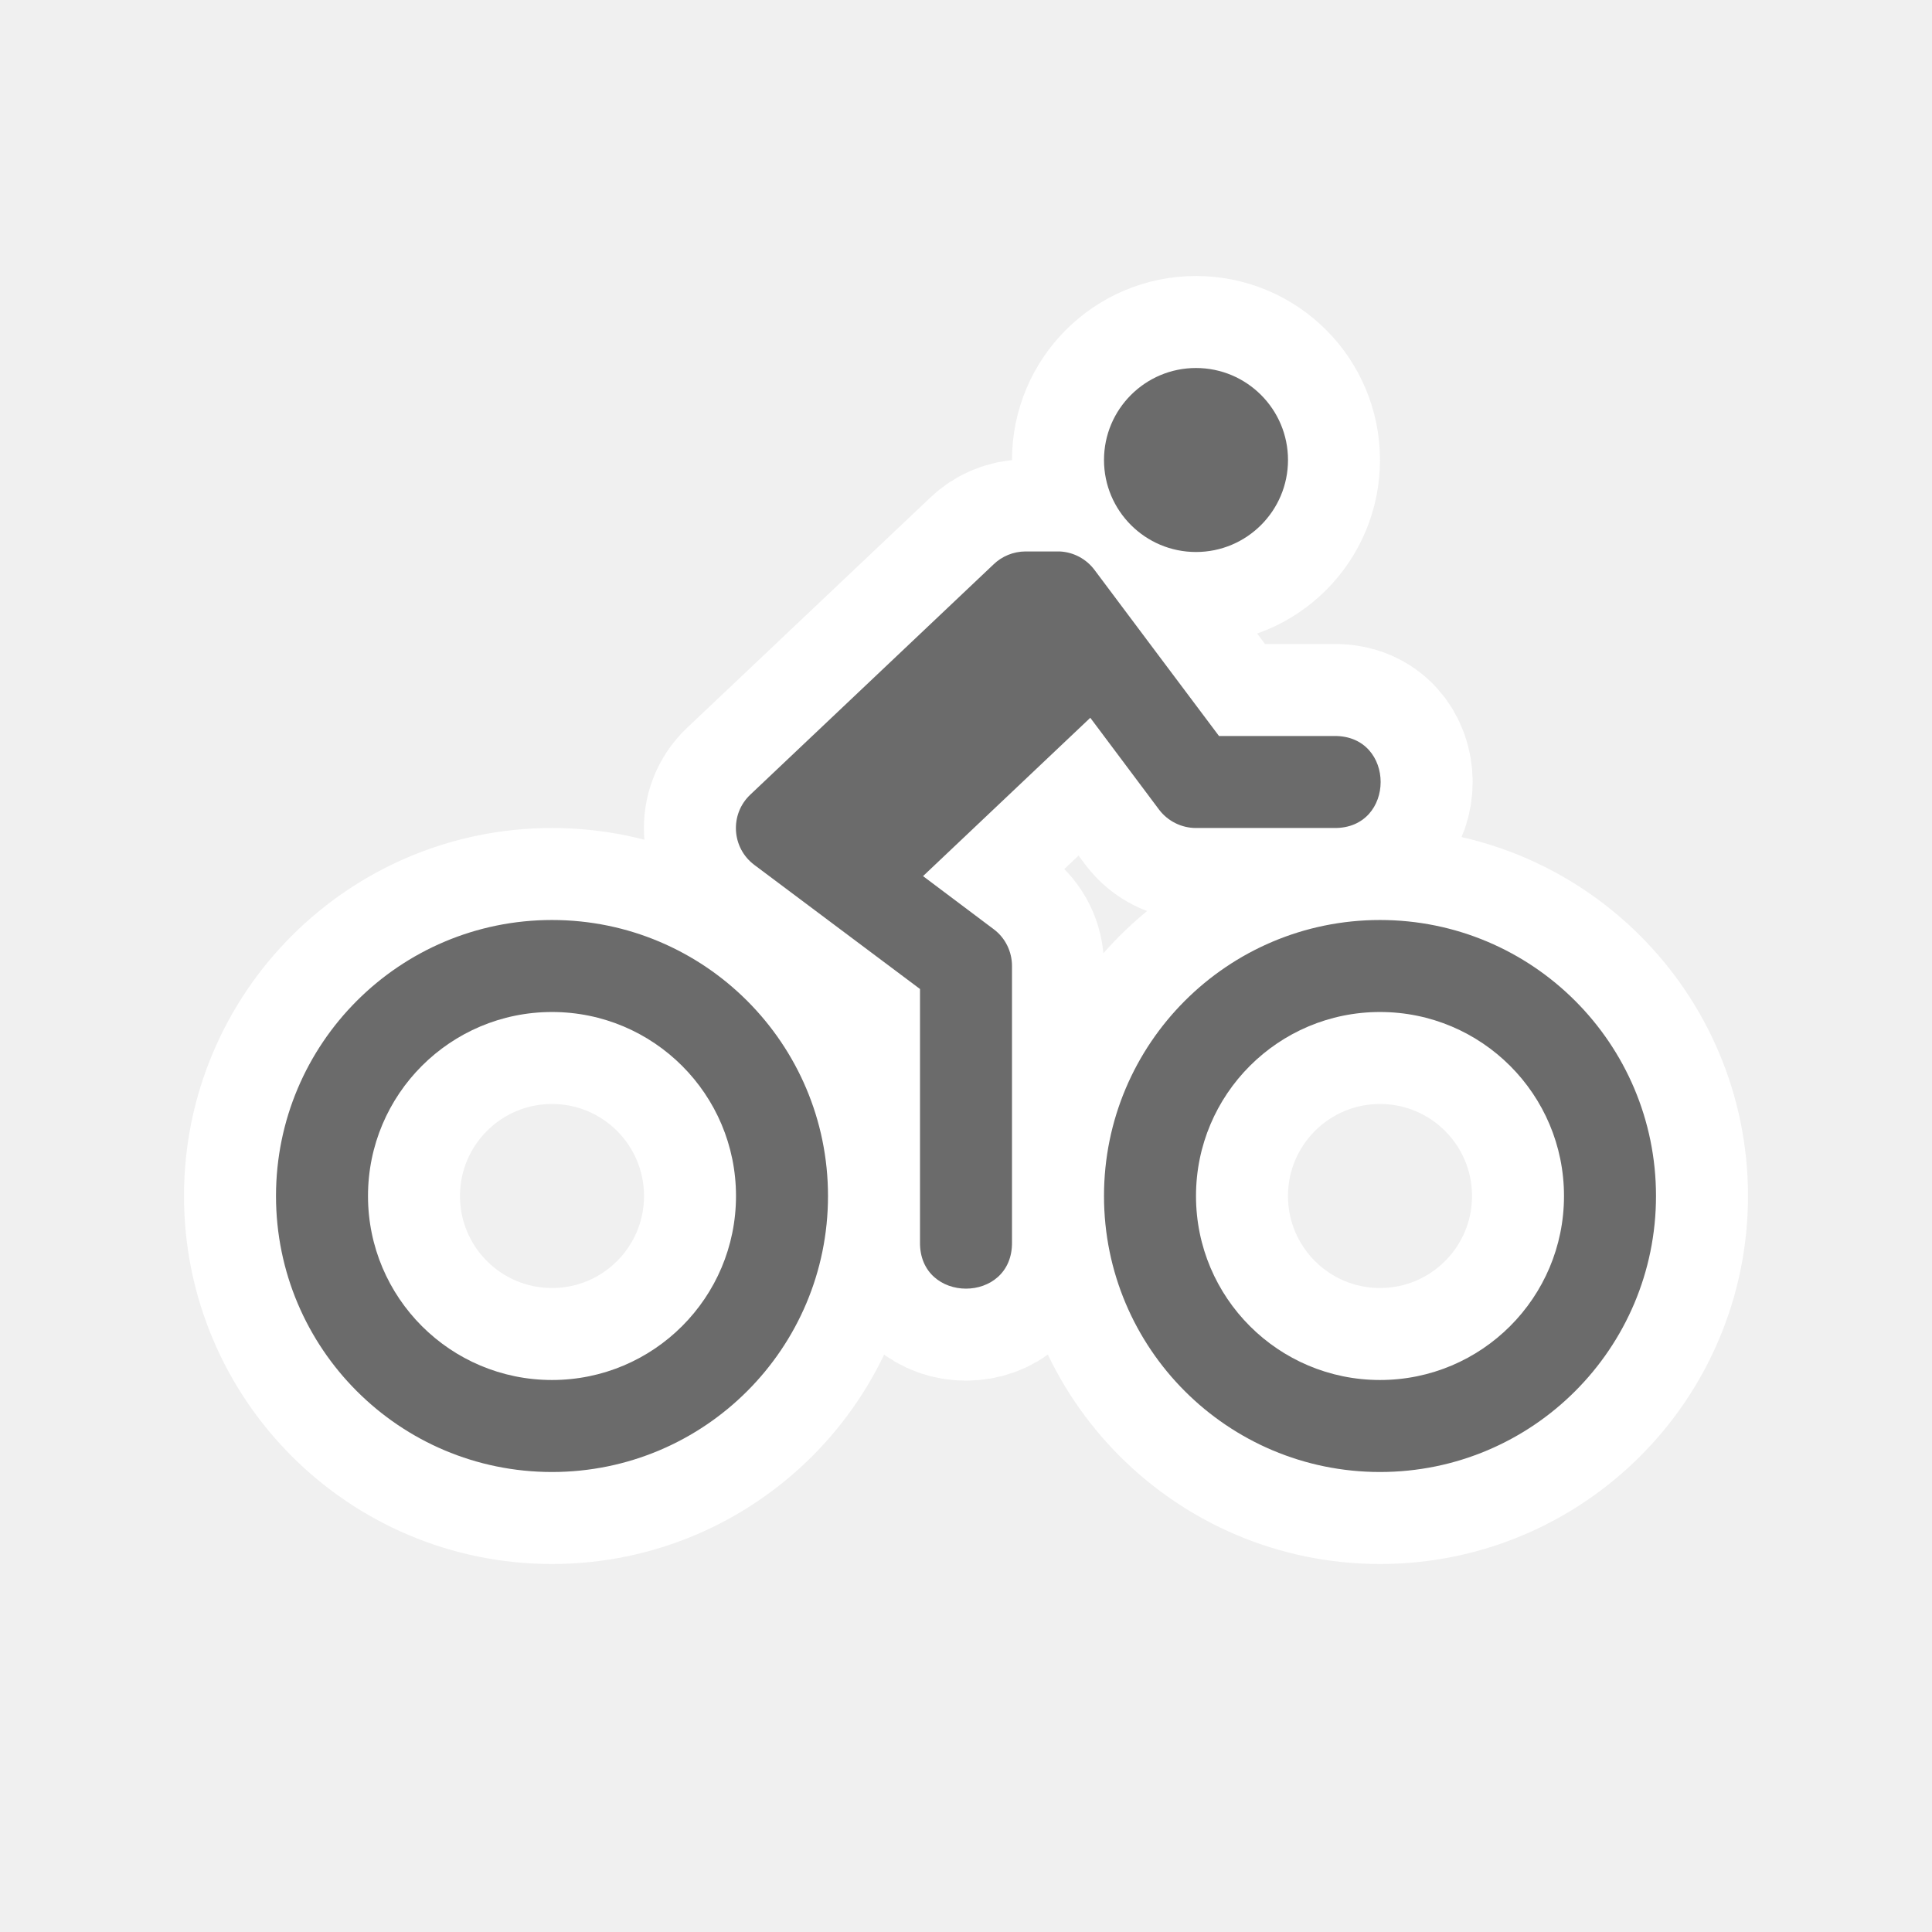
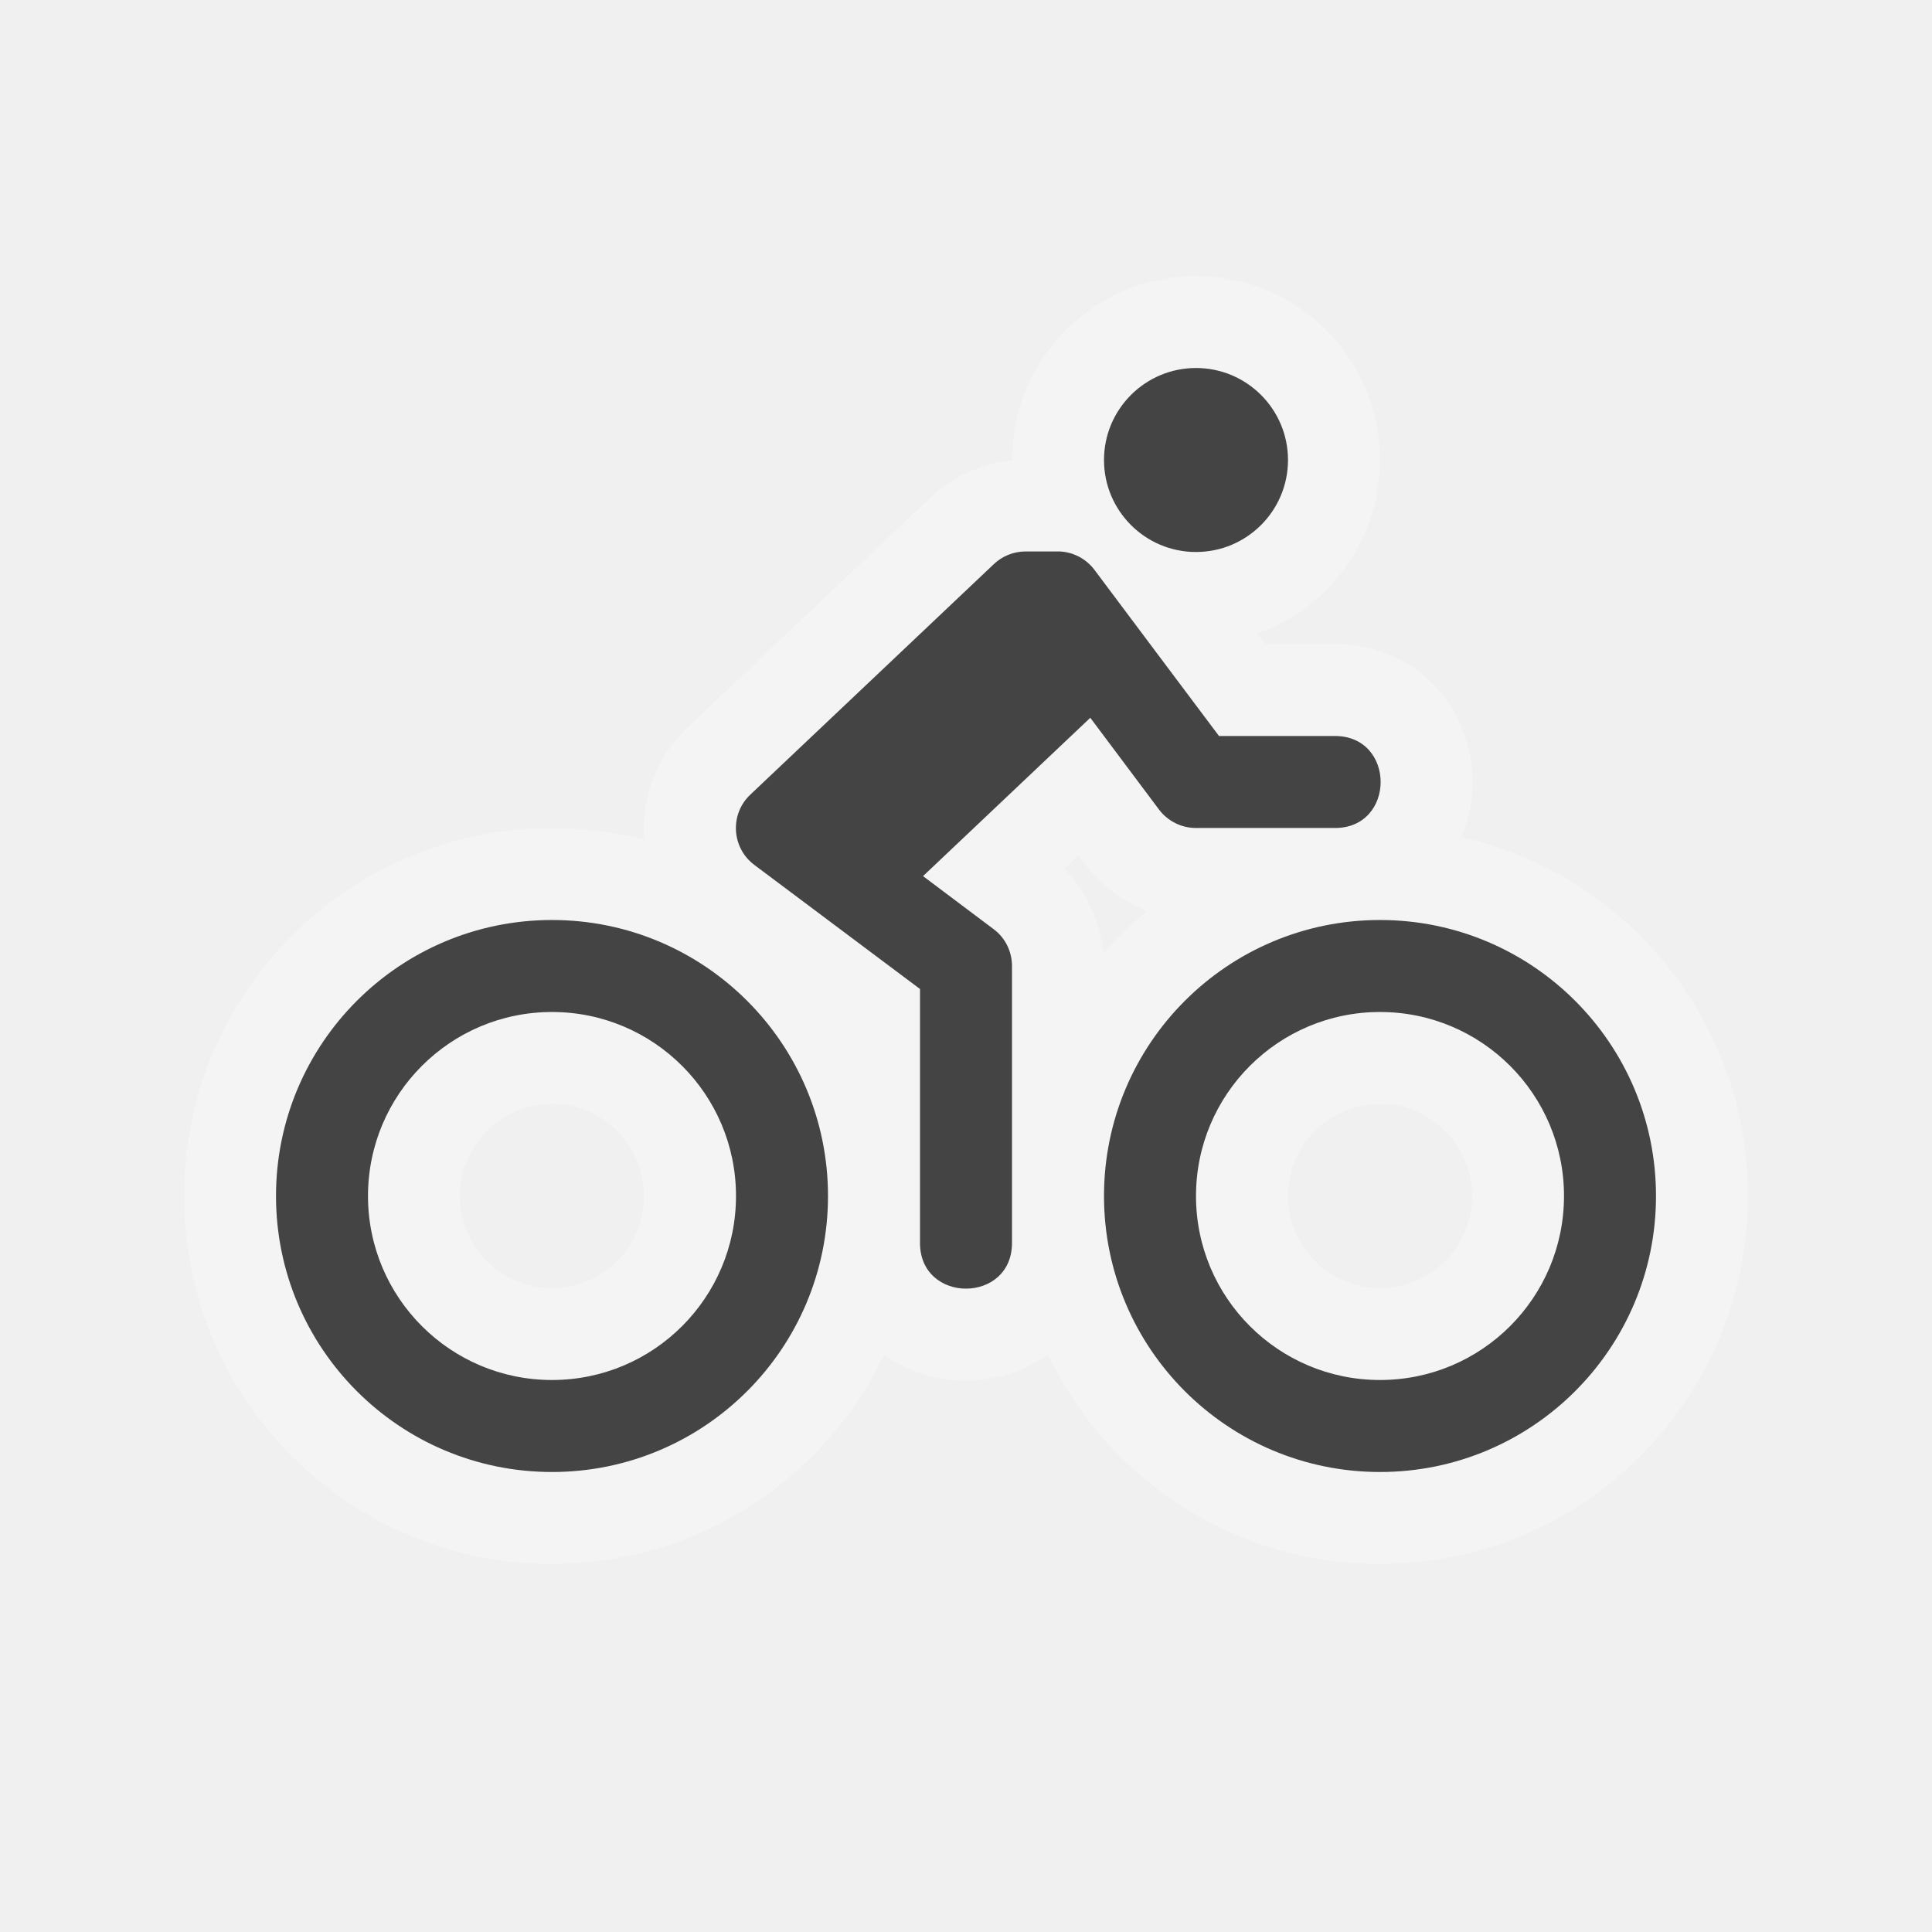
<svg xmlns="http://www.w3.org/2000/svg" viewBox="0 0 21 21" height="21" width="21">
  <rect fill="none" x="0" y="0" width="21" height="21" />
-   <path fill="#ffffff" transform="translate(3 3)" d="  M10,1C9.448,1,9,1.448,9,2c0,0.552,0.448,1,1,1s1-0.448,1-1C11,1.448,10.552,1,10,1z M8.145,2.994  c-0.13,0.001-0.255,0.052-0.348,0.143l-2.641,2.5c-0.226,0.213-0.205,0.578,0.043,0.764L7,7.75v2.75  c-0.01,0.676,1.01,0.676,1,0v-3c0-0.157-0.073-0.306-0.199-0.4L7.033,6.523l1.818-1.721l0.748,0.999  C9.694,5.926,9.843,6,10,6h1.5c0.676,0.01,0.676-1.01,0-1h-1.25L9.5,4L8.9,3.199  C8.81,3.076,8.668,3,8.516,2.994H8.145z M3,7c-1.657,0-3,1.343-3,3s1.343,3,3,3s3-1.343,3-3S4.657,7,3,7z M12,7  c-1.657,0-3,1.343-3,3s1.343,3,3,3s3-1.343,3-3S13.657,7,12,7z M3,8c1.105,0,2,0.895,2,2s-0.895,2-2,2s-2-0.895-2-2  S1.895,8,3,8z M12,8c1.105,0,2,0.895,2,2s-0.895,2-2,2s-2-0.895-2-2S10.895,8,12,8z" style="stroke-linejoin:round;stroke-miterlimit:4px;" stroke="#ffffff" stroke-width="2" />
-   <path fill="#6b6b6b" transform="translate(3 3)" d="  M10,1C9.448,1,9,1.448,9,2c0,0.552,0.448,1,1,1s1-0.448,1-1C11,1.448,10.552,1,10,1z M8.145,2.994  c-0.13,0.001-0.255,0.052-0.348,0.143l-2.641,2.5c-0.226,0.213-0.205,0.578,0.043,0.764L7,7.75v2.75  c-0.01,0.676,1.01,0.676,1,0v-3c0-0.157-0.073-0.306-0.199-0.4L7.033,6.523l1.818-1.721l0.748,0.999  C9.694,5.926,9.843,6,10,6h1.5c0.676,0.01,0.676-1.01,0-1h-1.25L9.5,4L8.9,3.199  C8.81,3.076,8.668,3,8.516,2.994H8.145z M3,7c-1.657,0-3,1.343-3,3s1.343,3,3,3s3-1.343,3-3S4.657,7,3,7z M12,7  c-1.657,0-3,1.343-3,3s1.343,3,3,3s3-1.343,3-3S13.657,7,12,7z M3,8c1.105,0,2,0.895,2,2s-0.895,2-2,2s-2-0.895-2-2  S1.895,8,3,8z M12,8c1.105,0,2,0.895,2,2s-0.895,2-2,2s-2-0.895-2-2S10.895,8,12,8z" />
+   <path fill="rgba(255,255,255,0.25)" transform="translate(3 3)" d="  M10,1C9.448,1,9,1.448,9,2c0,0.552,0.448,1,1,1s1-0.448,1-1C11,1.448,10.552,1,10,1z M8.145,2.994  c-0.13,0.001-0.255,0.052-0.348,0.143l-2.641,2.5c-0.226,0.213-0.205,0.578,0.043,0.764L7,7.75v2.75  c-0.01,0.676,1.01,0.676,1,0v-3c0-0.157-0.073-0.306-0.199-0.4L7.033,6.523l1.818-1.721l0.748,0.999  C9.694,5.926,9.843,6,10,6h1.5c0.676,0.01,0.676-1.01,0-1h-1.25L9.5,4L8.9,3.199  C8.81,3.076,8.668,3,8.516,2.994H8.145z M3,7c-1.657,0-3,1.343-3,3s1.343,3,3,3s3-1.343,3-3S4.657,7,3,7z M12,7  c-1.657,0-3,1.343-3,3s1.343,3,3,3s3-1.343,3-3S13.657,7,12,7z M3,8c1.105,0,2,0.895,2,2s-0.895,2-2,2s-2-0.895-2-2  S1.895,8,3,8z M12,8c1.105,0,2,0.895,2,2s-0.895,2-2,2s-2-0.895-2-2S10.895,8,12,8z" style="stroke-linejoin:round;stroke-miterlimit:4px;" stroke="rgba(255,255,255,0.25)" stroke-width="2" />
+   <path fill="#444444" transform="translate(3 3)" d="  M10,1C9.448,1,9,1.448,9,2c0,0.552,0.448,1,1,1s1-0.448,1-1C11,1.448,10.552,1,10,1z M8.145,2.994  c-0.13,0.001-0.255,0.052-0.348,0.143l-2.641,2.5c-0.226,0.213-0.205,0.578,0.043,0.764L7,7.75v2.75  c-0.01,0.676,1.01,0.676,1,0v-3c0-0.157-0.073-0.306-0.199-0.4L7.033,6.523l1.818-1.721l0.748,0.999  C9.694,5.926,9.843,6,10,6h1.5c0.676,0.01,0.676-1.01,0-1h-1.25L9.5,4L8.9,3.199  C8.81,3.076,8.668,3,8.516,2.994H8.145z M3,7c-1.657,0-3,1.343-3,3s1.343,3,3,3s3-1.343,3-3S4.657,7,3,7z M12,7  c-1.657,0-3,1.343-3,3s1.343,3,3,3s3-1.343,3-3S13.657,7,12,7z M3,8c1.105,0,2,0.895,2,2s-0.895,2-2,2s-2-0.895-2-2  S1.895,8,3,8z M12,8c1.105,0,2,0.895,2,2s-0.895,2-2,2s-2-0.895-2-2S10.895,8,12,8z" />
</svg>
